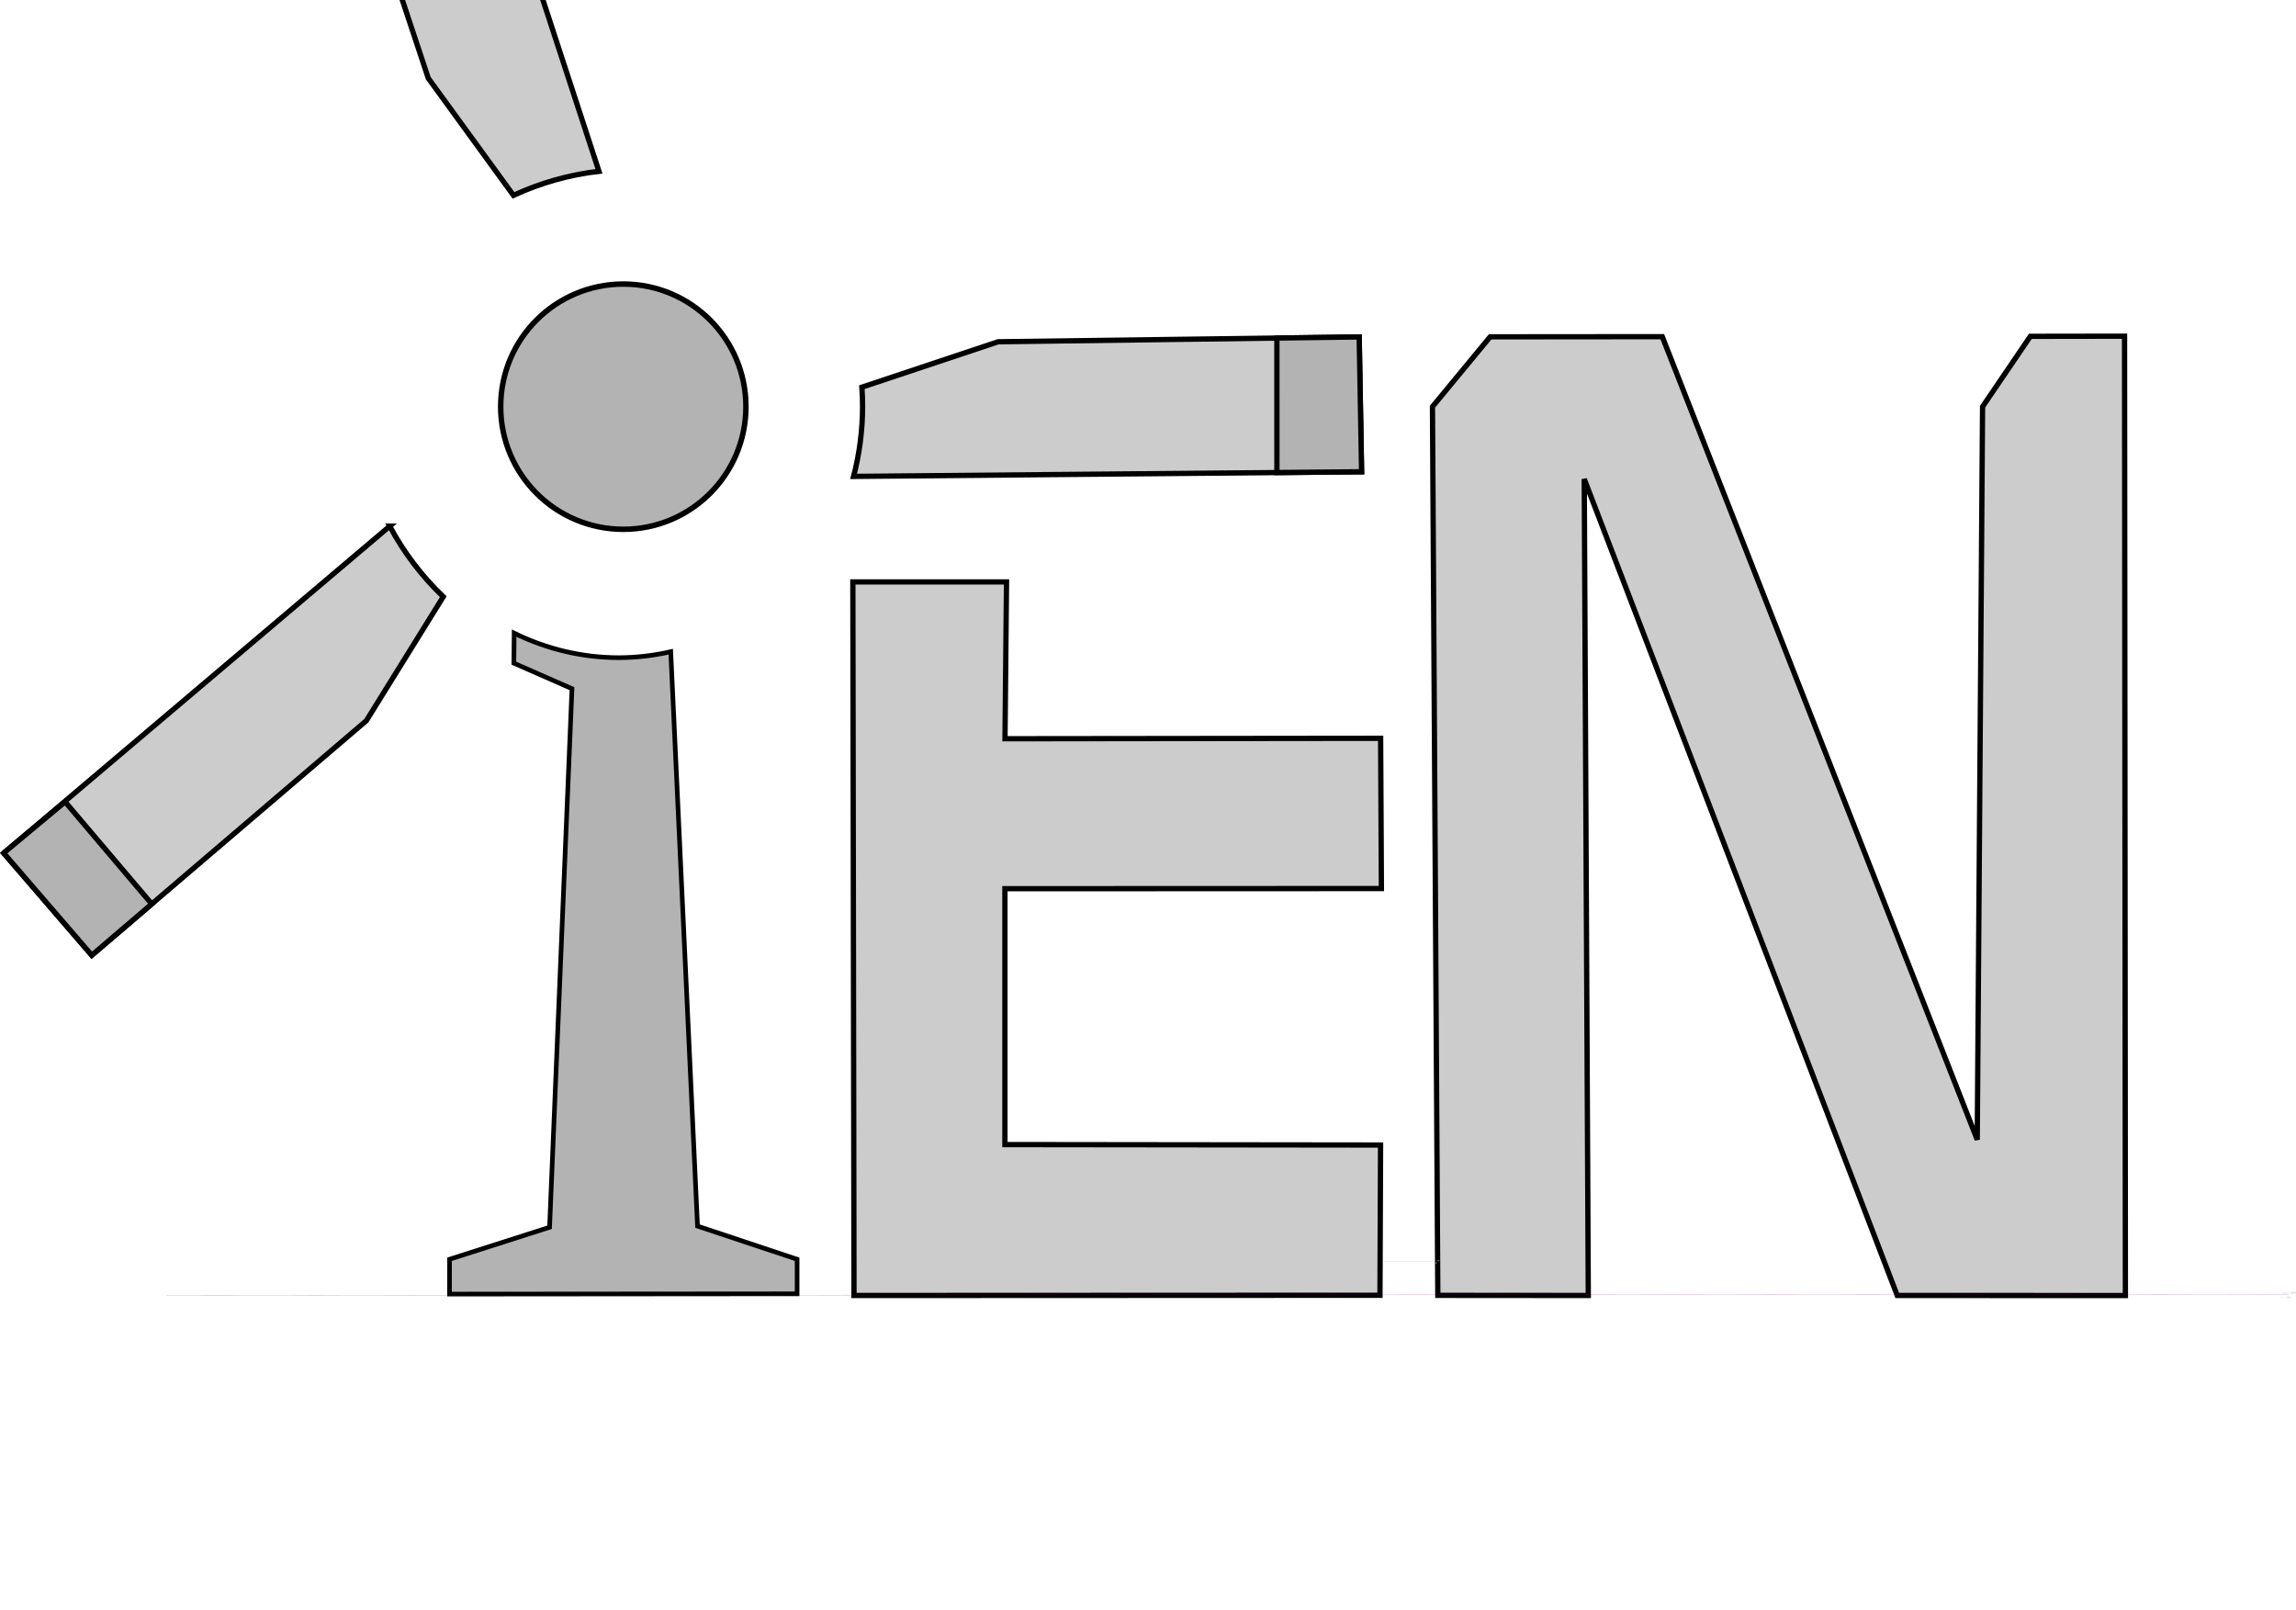
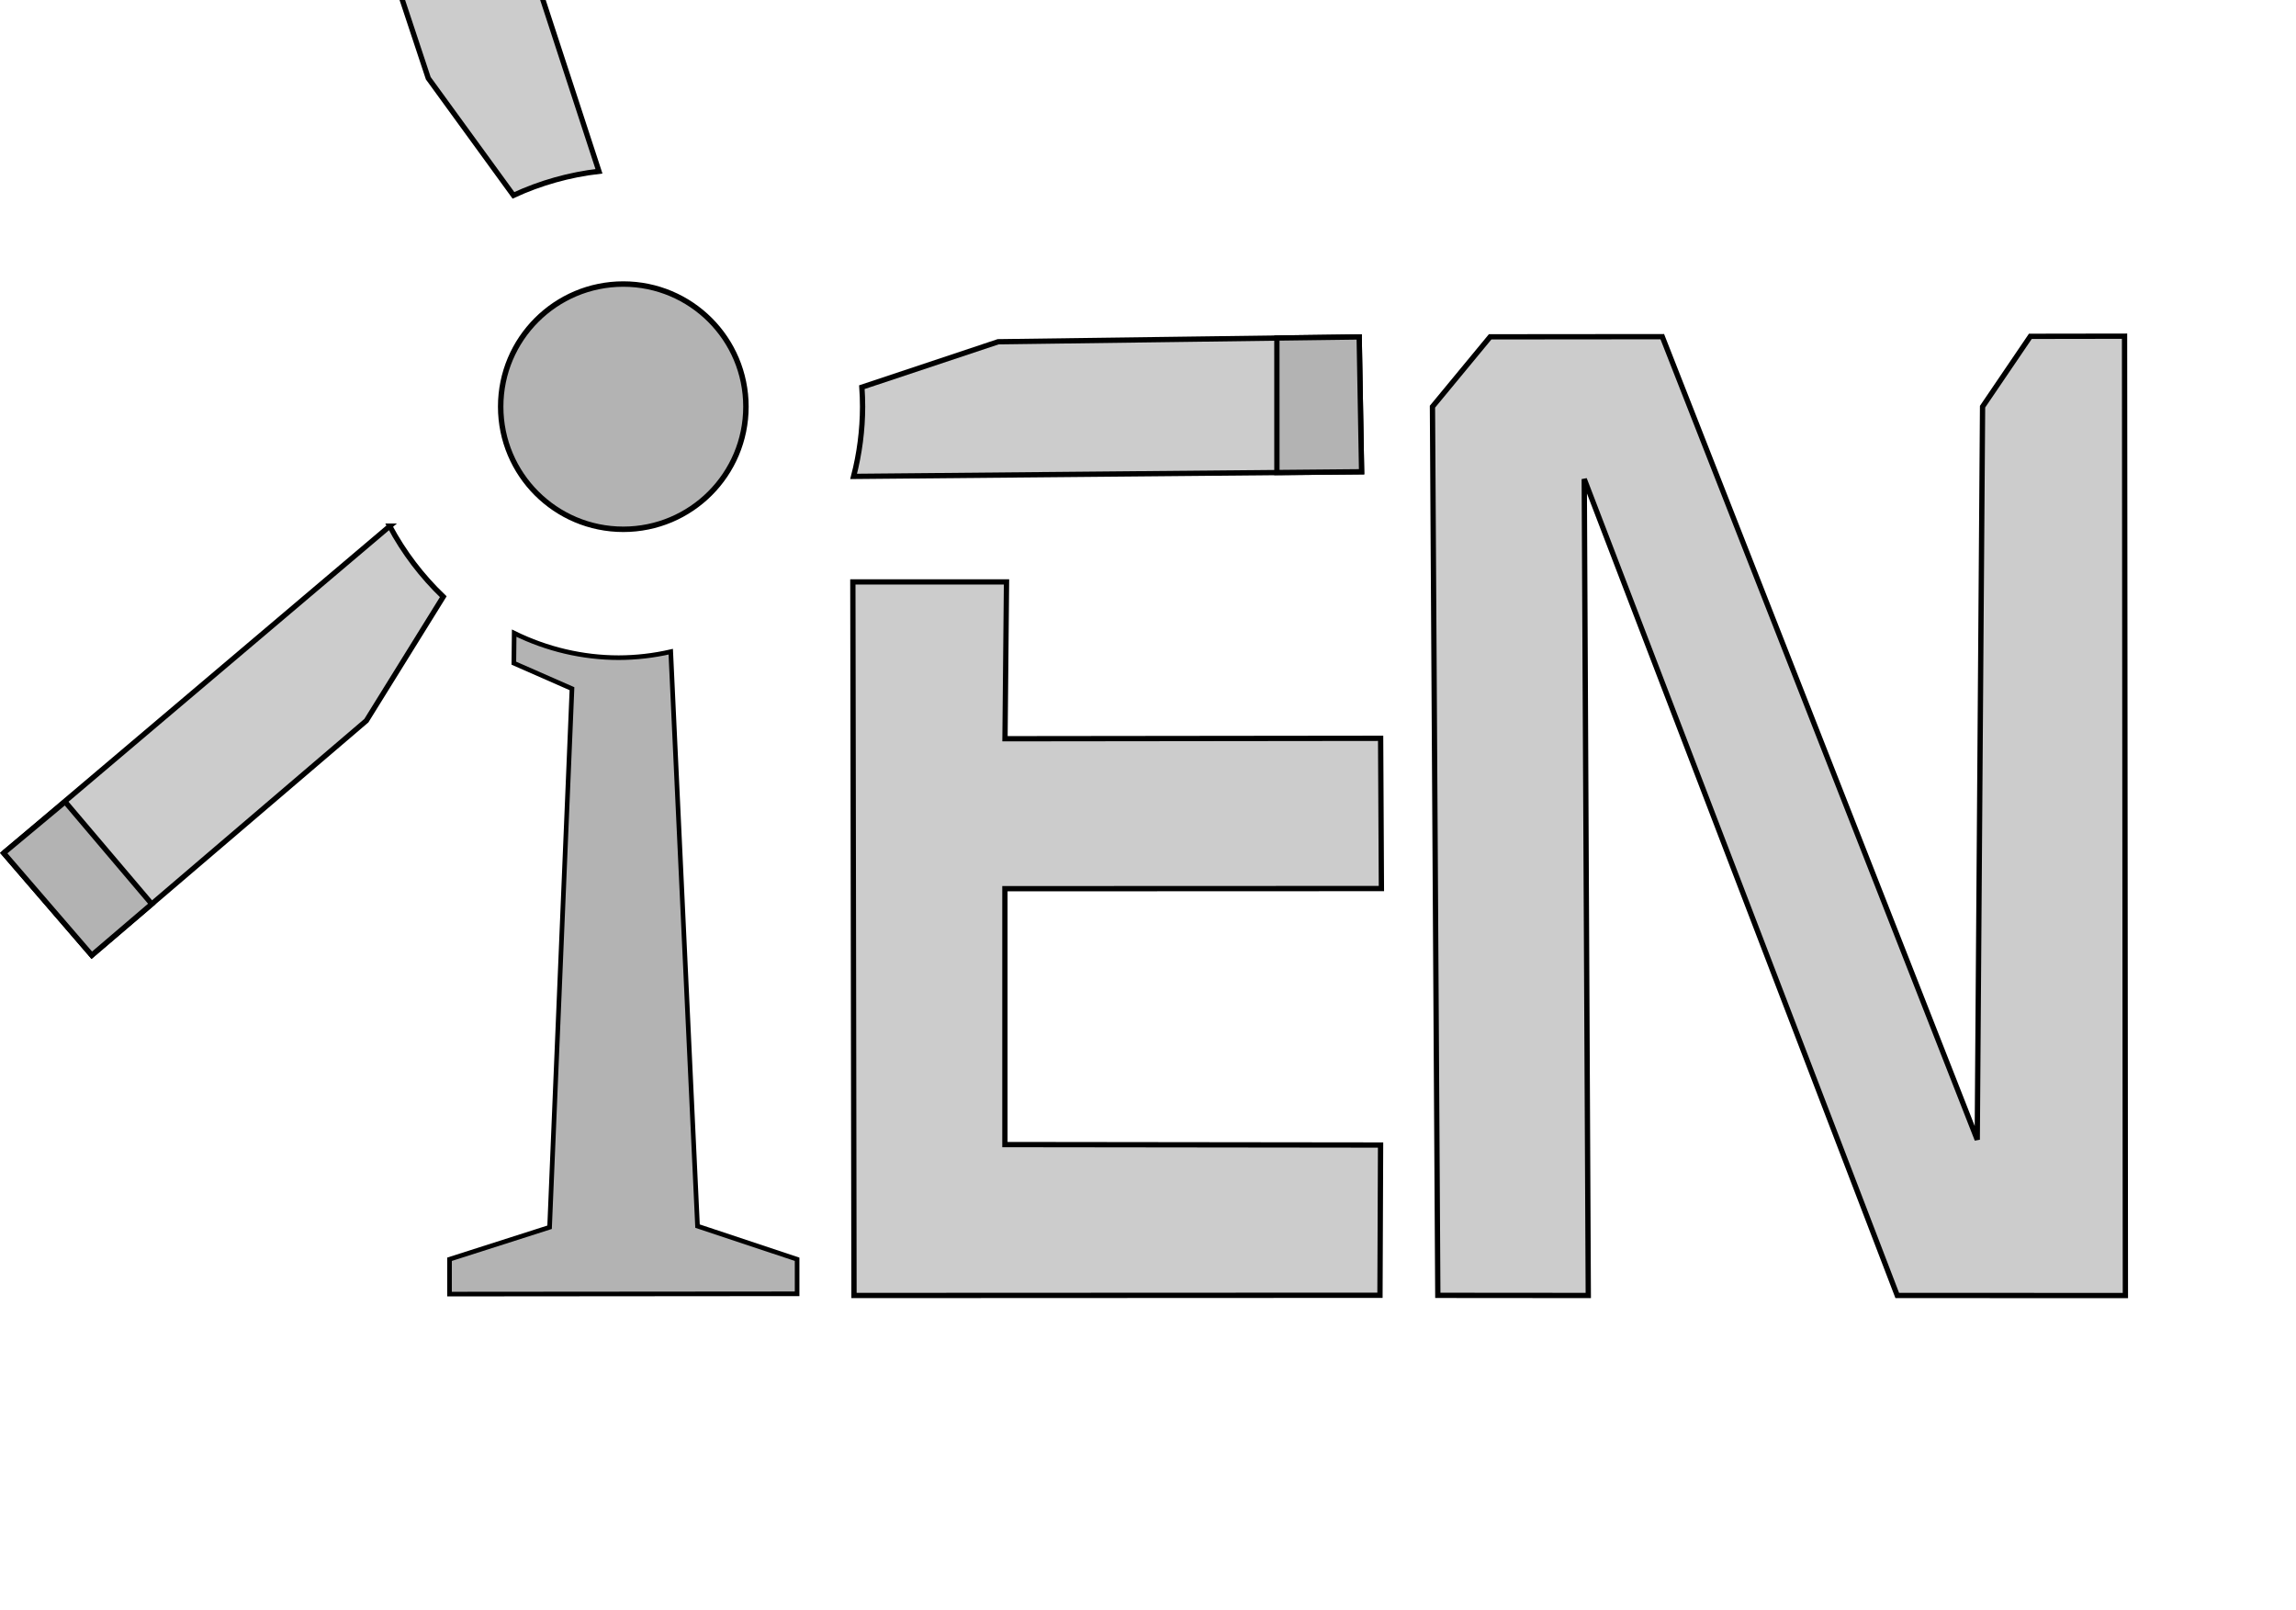
<svg xmlns="http://www.w3.org/2000/svg" width="182.7mm" height="128.055mm" viewBox="0 0 174 86.232" version="1.1" id="svg5">
  <defs id="defs2" />
  <g id="layer1" transform="translate(-23.30547,-111.8141)">
-     <circle id="path543" style="fill:#cccccc;stroke:#000000;stroke-width:0.265" cx="69.129" cy="148.706" r="0.073" />
    <path id="path1363" style="fill:#cccccc;fill-opacity:1;stroke:#000000;stroke-width:0.4" d="m 126.31,119.486 -27.365,0.365 -10.323,3.441 a 21.263,21.263 0 0 1 0.053,1.485 21.263,21.263 0 0 1 -0.68,5.277 l 38.496,-0.351 z" />
    <path id="path1365" style="fill:#cccccc;fill-opacity:1;stroke:#000000;stroke-width:0.4" d="m 56.829,70.64 -9.684,3.261 8.616,25.976 6.456,8.879 a 21.263,21.263 6.194 0 1 6.48,-1.824 z" />
    <path id="path1367" style="fill:#cccccc;fill-opacity:1;stroke:#000000;stroke-width:0.4" d="m 52.841,133.825 -29.252,24.778 6.672,7.739 20.808,-17.776 5.829,-9.394 a 21.263,21.263 5.108 0 1 -4.058,-5.347 z" />
    <path style="fill:#cccccc;fill-opacity:1;stroke:#000000;stroke-width:0.4" d="m 87.938,138.049 0.087,54.077 39.86,-0.017 0.046,-11.385 -28.469,-0.034 -1.6e-4,-19.392 28.532,-0.011 -0.059,-11.385 -28.467,0.032 0.115,-11.883 z" id="path1421" />
    <path style="fill:#cccccc;fill-opacity:1;stroke:#000000;stroke-width:0.4" d="m 132.269,192.116 -0.406,-67.346 4.372,-5.293 13.045,-0.012 23.869,60.855 0.403,-55.55 3.621,-5.331 7.139,-0.011 0.064,72.702 -17.29,-0.006 -23.72,-61.868 0.306,61.869 z" id="path1423" />
    <path id="path3659" style="fill:#b3b3b3;fill-opacity:1;stroke:#000000;stroke-width:0.35" d="m 62.272,141.932 -0.025,2.276 4.405,1.934 -1.697,40.813 -7.582,2.426 -0.001,2.639 26.341,-0.021 v -2.618 l -7.547,-2.512 -2.029,-43.53 a 18.921,20.154 0 0 1 -3.948,0.453 18.921,20.154 0 0 1 -7.917,-1.86 z" />
-     <g id="g842" transform="translate(-1.289992,51.28685)" style="fill:#cccccc">
-       <path style="fill:#cccccc;stroke:#0000ff;stroke-width:0.011;stroke-linecap:square;stroke-linejoin:miter;stroke-miterlimit:4;stroke-dasharray:none;stroke-opacity:0.5" d="m 37.216,140.838 160.814,-0.096" id="path828" />
-       <path style="fill:#cccccc;stroke:#ff0000;stroke-width:0.011;stroke-linecap:butt;stroke-linejoin:miter;stroke-miterlimit:4;stroke-dasharray:none;stroke-opacity:0.5" d="m 198.03,140.742 c 0,-0.004 0,-0.008 0,-0.011" id="path830" />
-       <path style="fill:#cccccc;stroke:#ff0000;stroke-width:0.011;stroke-linecap:square;stroke-linejoin:miter;stroke-miterlimit:4;stroke-dasharray:none;stroke-opacity:0.5" d="M 37.216,140.838 198.03,140.731" id="path832" />
-       <g x="0" y="0" id="g826" transform="matrix(0.01140203,0,0,0.01140203,198.3551,140.6512)" style="fill:#cccccc">
-         <rect style="fill:#cccccc;fill-opacity:0.5;stroke-width:0" x="-15.112" y="-7.129" width="36.225" height="13.129" id="rect822" />
-         <text xml:space="preserve" style="font-size:40px;font-family:Haettenschweiler;-inkscape-font-specification:Haettenschweiler;fill:#cccccc;stroke:#000000;stroke-width:1.512" x="2" y="2" id="text820">
-           <tspan style="font-style:normal;font-weight:normal;font-size:10px;line-height:125%;text-align:center;letter-spacing:0;word-spacing:0;text-anchor:middle;fill:#cccccc;fill-opacity:1;stroke:none" id="tspan818" x="2" y="2">160.81 mm</tspan>
-         </text>
-       </g>
-       <g x="0" y="0" id="g816" transform="matrix(0.01140203,0,0,0.01140203,198.0127,140.9875)" style="fill:#cccccc">
-         <rect style="fill:#cccccc;fill-opacity:0.5;stroke-width:0" x="-8.518" y="-7.129" width="23.036" height="13.129" id="rect812" />
-         <text xml:space="preserve" style="font-size:40px;font-family:Haettenschweiler;-inkscape-font-specification:Haettenschweiler;fill:#cccccc;stroke:#000000;stroke-width:1.512" x="2" y="2" id="text810">
-           <tspan style="font-style:normal;font-weight:normal;font-size:10px;line-height:125%;text-align:center;letter-spacing:0;word-spacing:0;text-anchor:middle;fill:#cccccc;fill-opacity:1;stroke:none" id="tspan808" x="2" y="2">0.00 °</tspan>
-         </text>
-       </g>
-     </g>
-     <g id="g3562" transform="translate(42.81409,49.78178)" style="fill:#cccccc">
-       <path style="fill:#cccccc;stroke:#0000ff;stroke-width:0.006;stroke-linecap:square;stroke-linejoin:miter;stroke-miterlimit:4;stroke-dasharray:none;stroke-opacity:0.5" d="m 85.383,139.76 3.932,-3e-5" id="path3546" />
-       <path style="fill:#cccccc;stroke:#ff0000;stroke-width:0.006;stroke-linecap:butt;stroke-linejoin:miter;stroke-miterlimit:4;stroke-dasharray:none;stroke-opacity:0.5" d="m 89.315,139.76 c 0,1e-5 0,2e-5 0,3e-5" id="path3548" />
-       <path style="fill:#cccccc;stroke:#ff0000;stroke-width:0.006;stroke-linecap:square;stroke-linejoin:miter;stroke-miterlimit:4;stroke-dasharray:none;stroke-opacity:0.5" d="m 85.383,139.76 h 3.932" id="path3550" />
-       <path style="fill:#cccccc;stroke:#ff0000;stroke-width:0.006;stroke-linecap:square;stroke-linejoin:miter;stroke-miterlimit:4;stroke-dasharray:none;stroke-opacity:0.5" d="m 89.296,139.742 0.038,0.038 m 0,-0.038 -0.038,0.038" id="path3552" />
-       <g x="0" y="0" id="g3544" transform="matrix(0.00570101,0,0,0.00570101,89.47771,139.7147)" style="fill:#cccccc">
-         <rect style="fill:#cccccc;fill-opacity:0.5;stroke-width:0" x="-12.615" y="-7.129" width="31.229" height="13.129" id="rect3540" />
-         <text xml:space="preserve" style="font-size:40px;font-family:Haettenschweiler;-inkscape-font-specification:Haettenschweiler;fill:#cccccc;stroke:#000000;stroke-width:1.512" x="2" y="2" id="text3538">
-           <tspan style="font-style:normal;font-weight:normal;font-size:10px;line-height:125%;text-align:center;letter-spacing:0;word-spacing:0;text-anchor:middle;fill:#cccccc;fill-opacity:1;stroke:none" id="tspan3536" x="2" y="2">3.93 mm</tspan>
-         </text>
-       </g>
-       <g x="0" y="0" id="g3534" transform="matrix(0.00570101,0,0,0.00570101,89.30639,139.8858)" style="fill:#cccccc">
-         <rect style="fill:#cccccc;fill-opacity:0.5;stroke-width:0" x="-9.626" y="-7.129" width="25.253" height="13.129" id="rect3530" />
-         <text xml:space="preserve" style="font-size:40px;font-family:Haettenschweiler;-inkscape-font-specification:Haettenschweiler;fill:#cccccc;stroke:#000000;stroke-width:1.512" x="2" y="2" id="text3528">
-           <tspan style="font-style:normal;font-weight:normal;font-size:10px;line-height:125%;text-align:center;letter-spacing:0;word-spacing:0;text-anchor:middle;fill:#cccccc;fill-opacity:1;stroke:none" id="tspan3526" x="2" y="2">-0.00 °</tspan>
-         </text>
-       </g>
-     </g>
    <circle style="fill:#b3b3b3;fill-opacity:1;stroke:#000000;stroke-width:0.413" id="path1258" cx="70.542" cy="124.77" r="9.293" />
    <path style="fill:#b3b3b3;fill-opacity:1;stroke:#000000;stroke-width:0.4" d="m 126.31,119.486 -6.238,0.083 0.002,10.192 6.419,-0.059 z" id="path15074" />
    <path style="fill:#b3b3b3;fill-opacity:1;stroke:#000000;stroke-width:0.4" d="m 23.683,158.51 4.556,-3.797 6.568,7.746 -4.546,3.883 -6.672,-7.739 z" id="path15174" />
    <path style="fill:#b3b3b3;fill-opacity:1;stroke:#000000;stroke-width:0.4" d="m 47.143,73.954 1.981,5.916 9.789,-2.958 -2.083,-6.272 z" id="path15244" />
  </g>
</svg>
